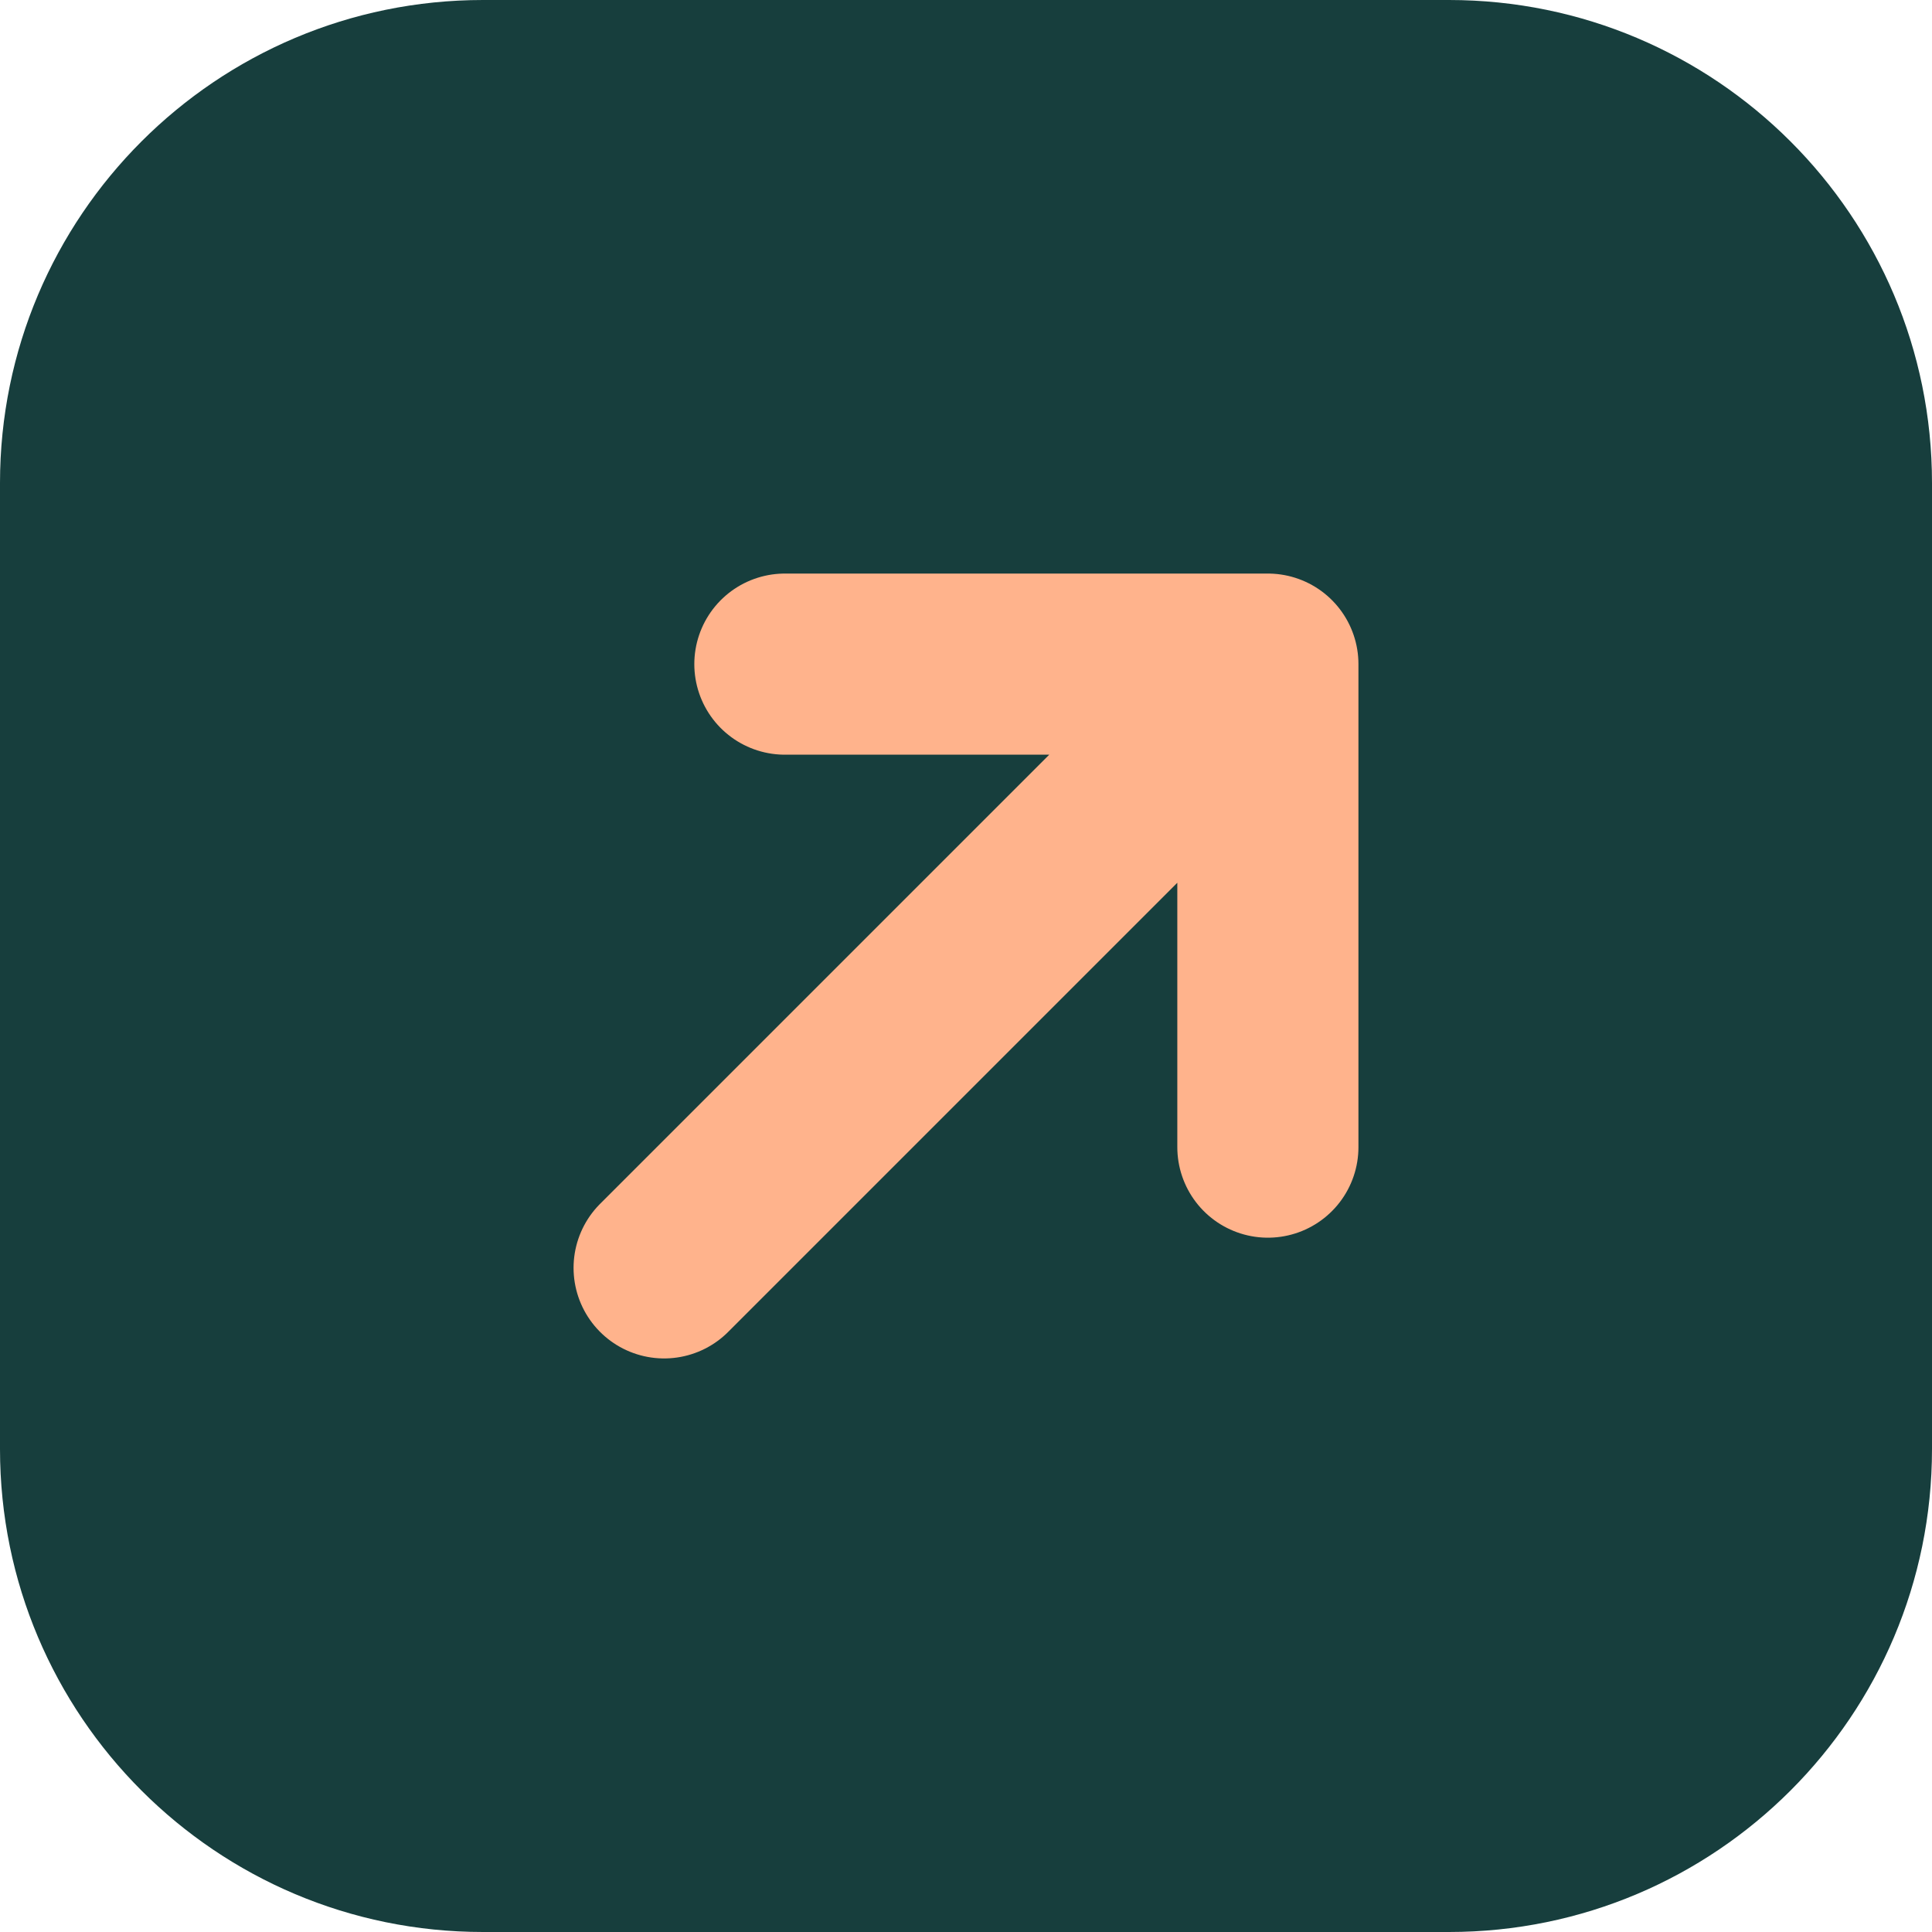
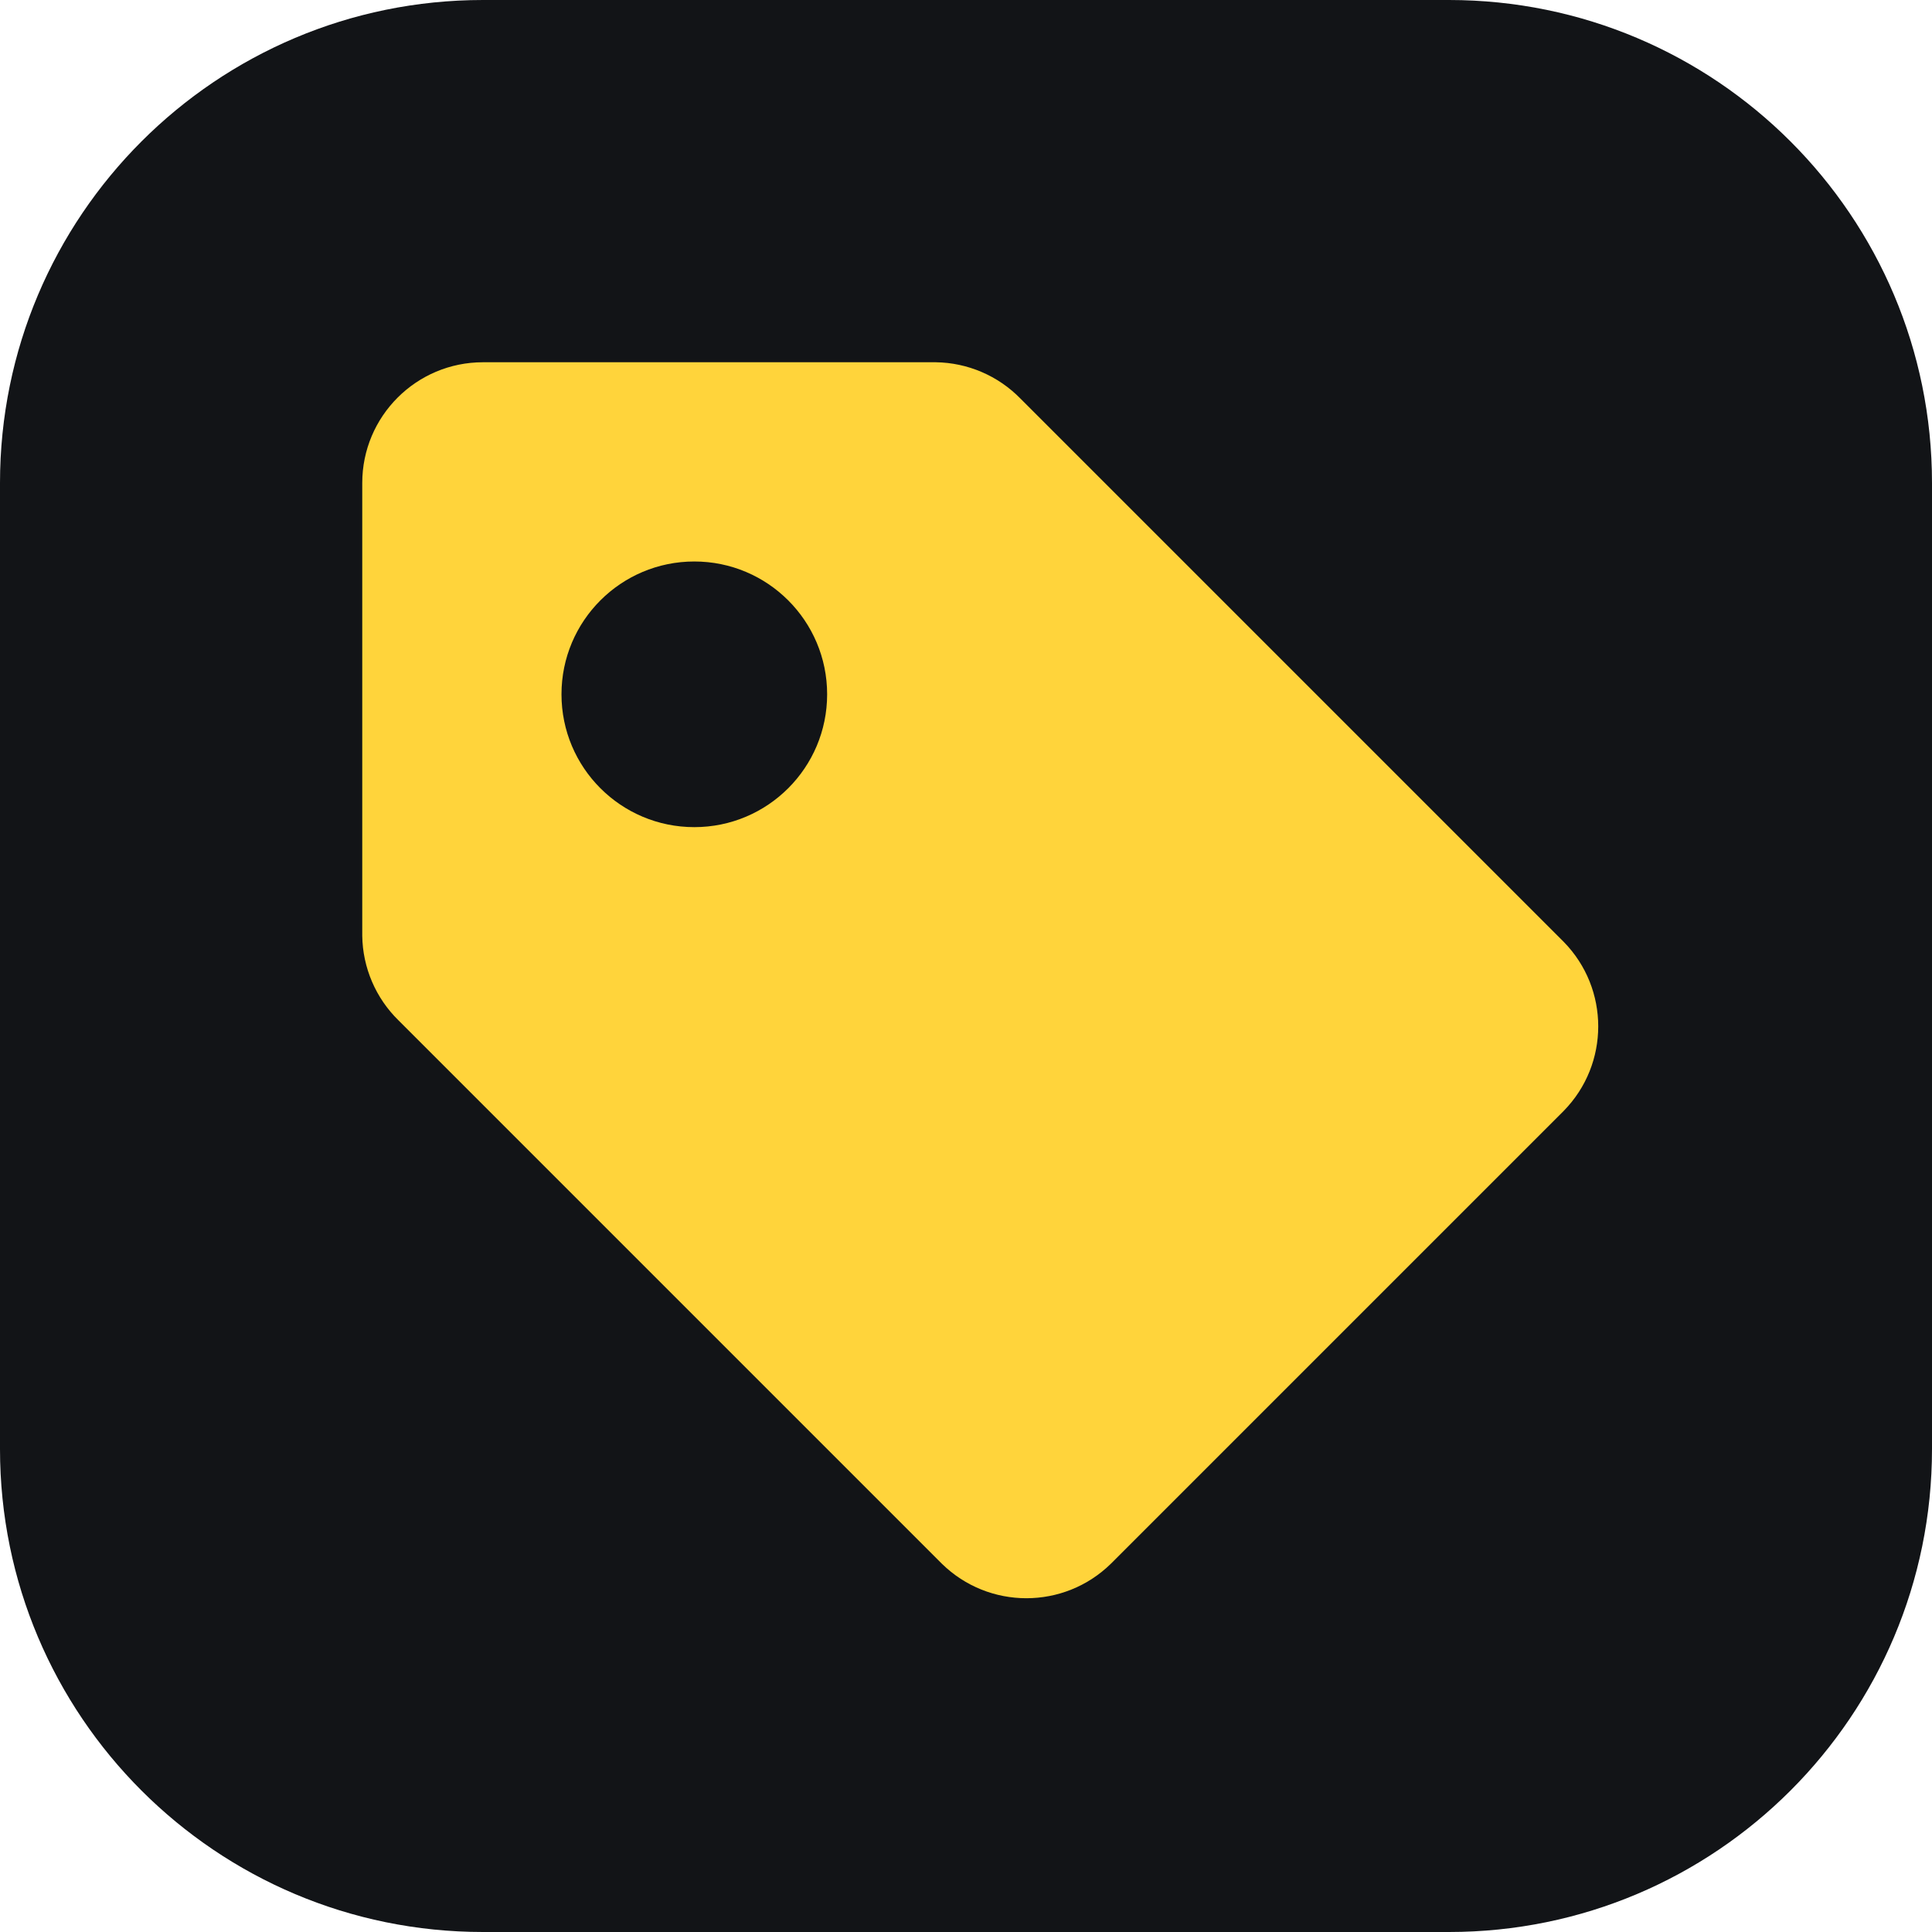
- <svg xmlns="http://www.w3.org/2000/svg" viewBox="0 0 64 64">
-   <rect width="64" height="64" rx="16" fill="#173e3d" />
-   <path d="M22 42 42 22M26 22h16v16" fill="none" stroke="#ffb38c" stroke-width="6" stroke-linecap="round" stroke-linejoin="round" />
+ <svg xmlns="http://www.w3.org/2000/svg" viewBox="0 0 32 32">
+   <rect width="32" height="32" rx="8" fill="#121417" />
+   <path d="M6 15.5V8a2 2 0 0 1 2-2h7.5a2 2 0 0 1 1.4.6l9 9a2 2 0 0 1 0 2.8l-7.5 7.5a2 2 0 0 1-2.8 0l-9-9A2 2 0 0 1 6 15.5Z" fill="#FFD43B" />
+   <circle cx="11.5" cy="11.5" r="2.2" fill="#121417" />
</svg>
